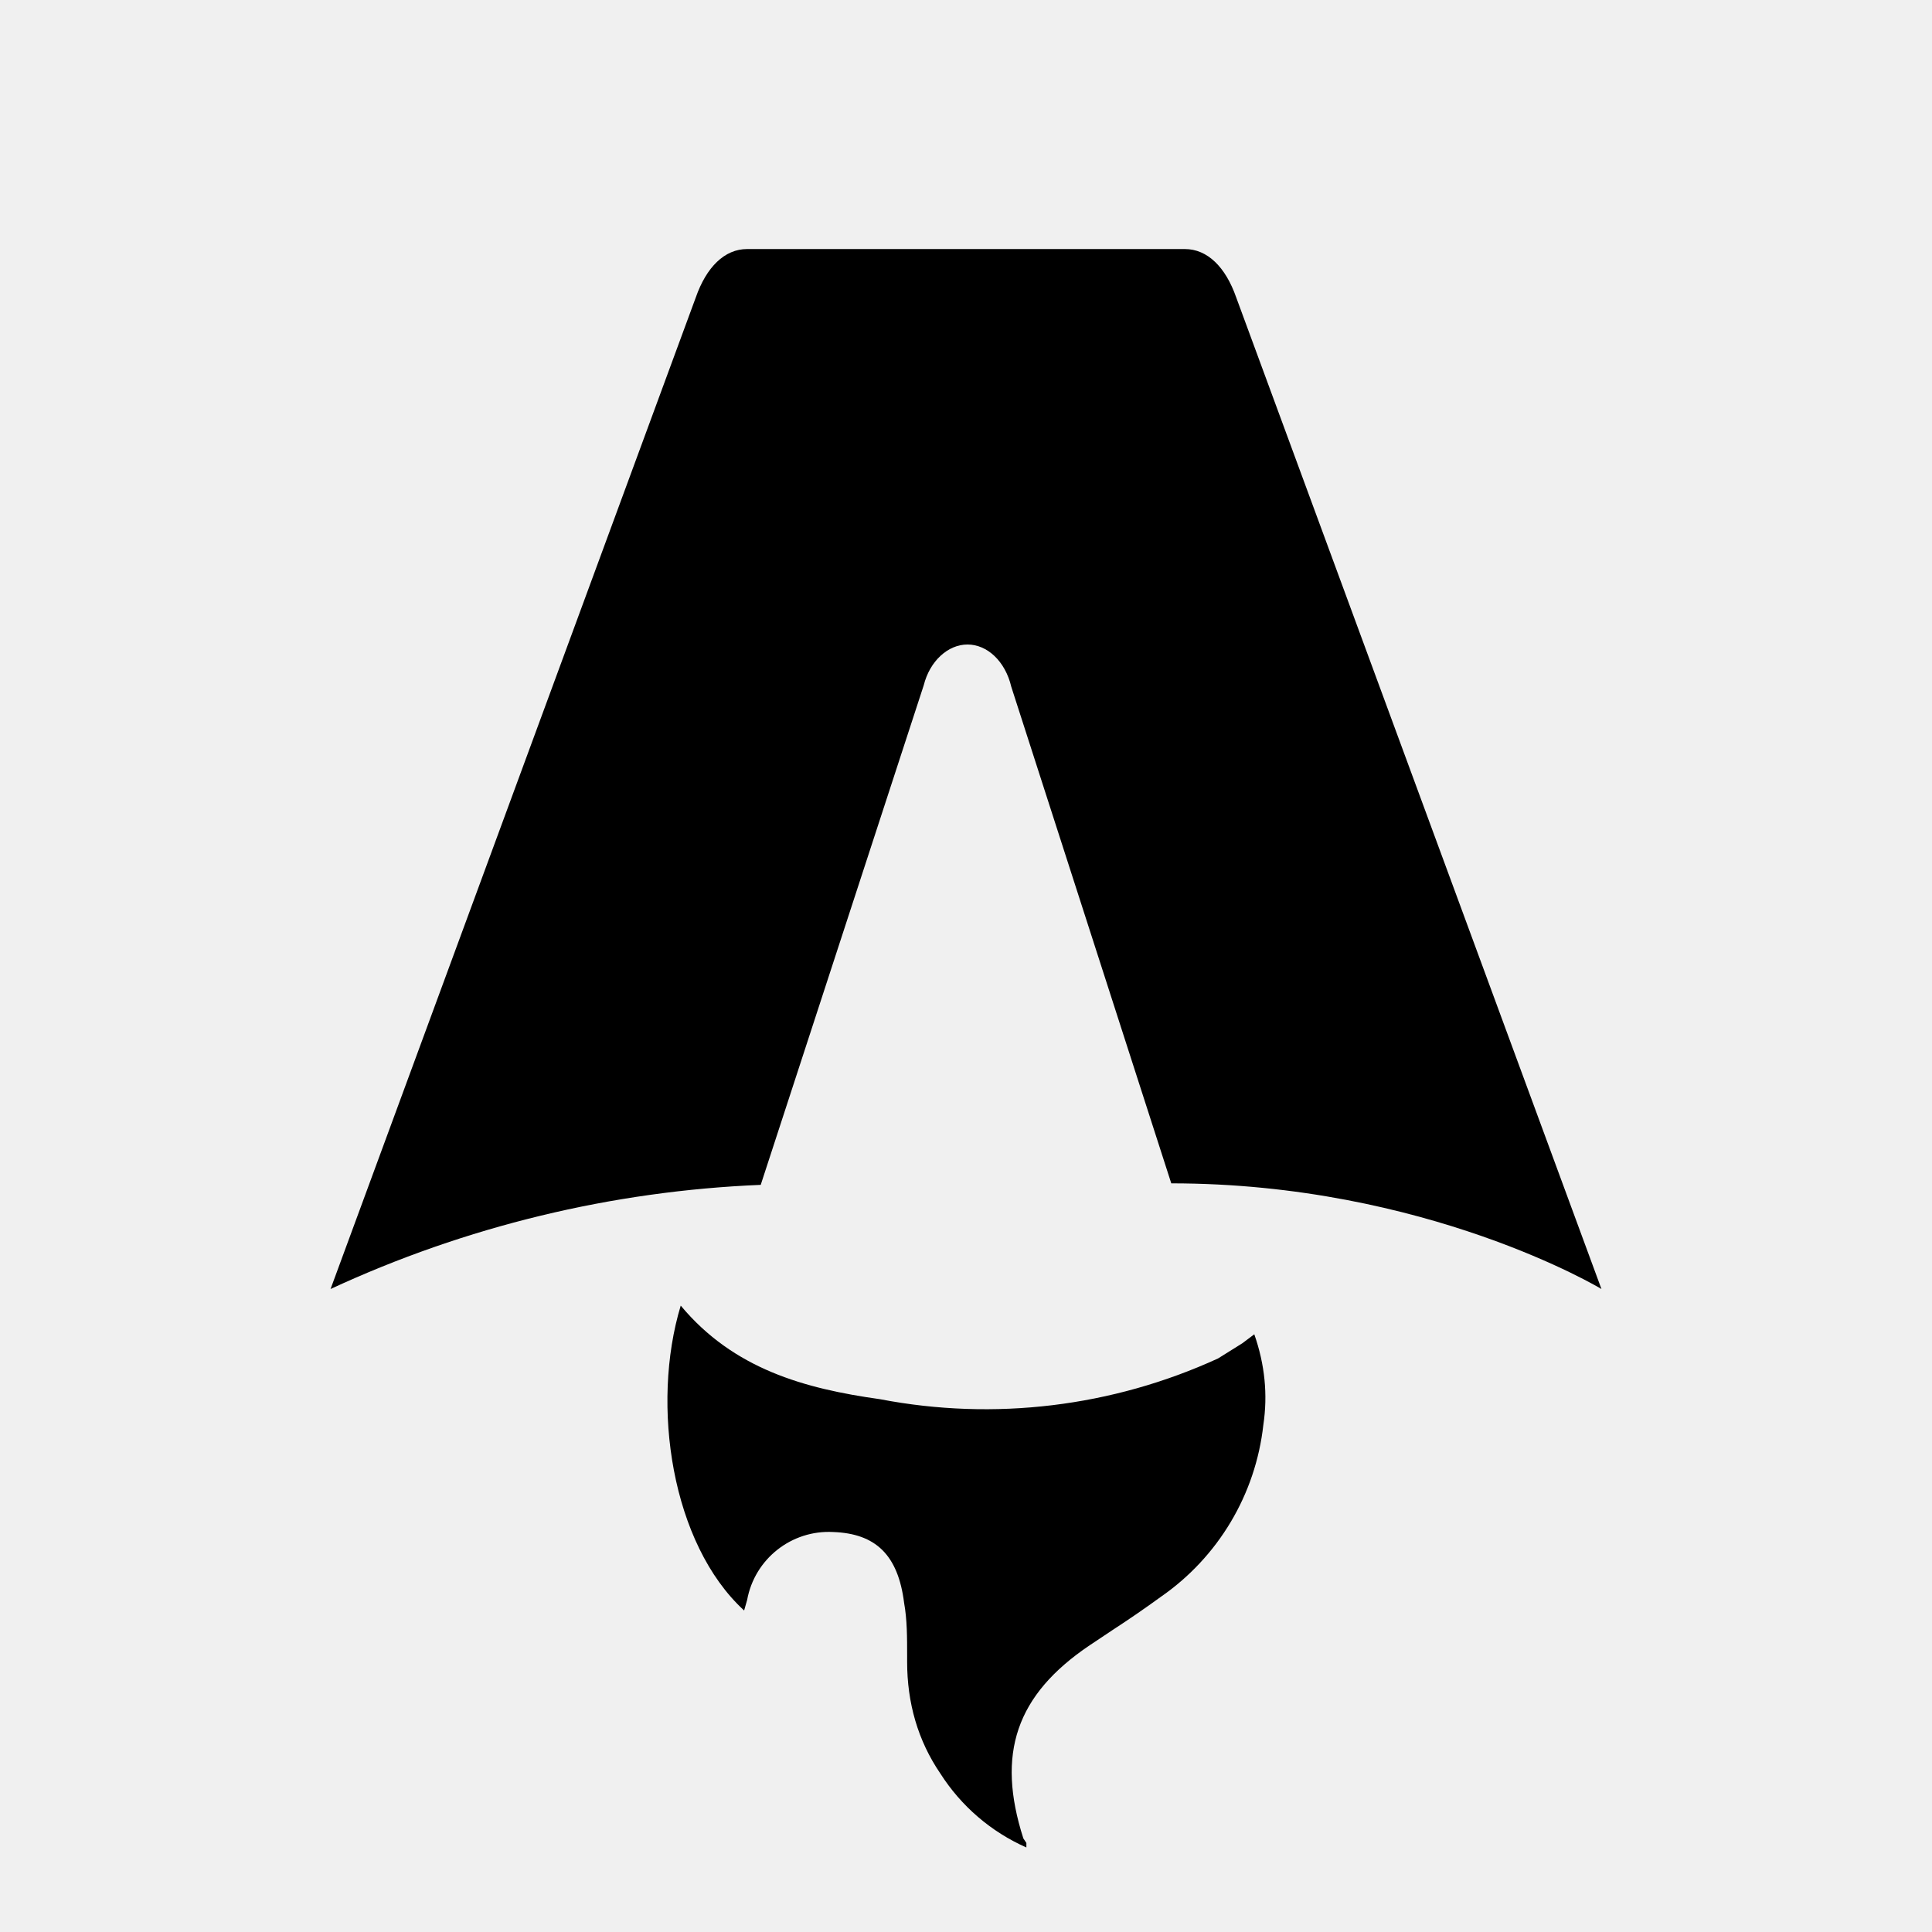
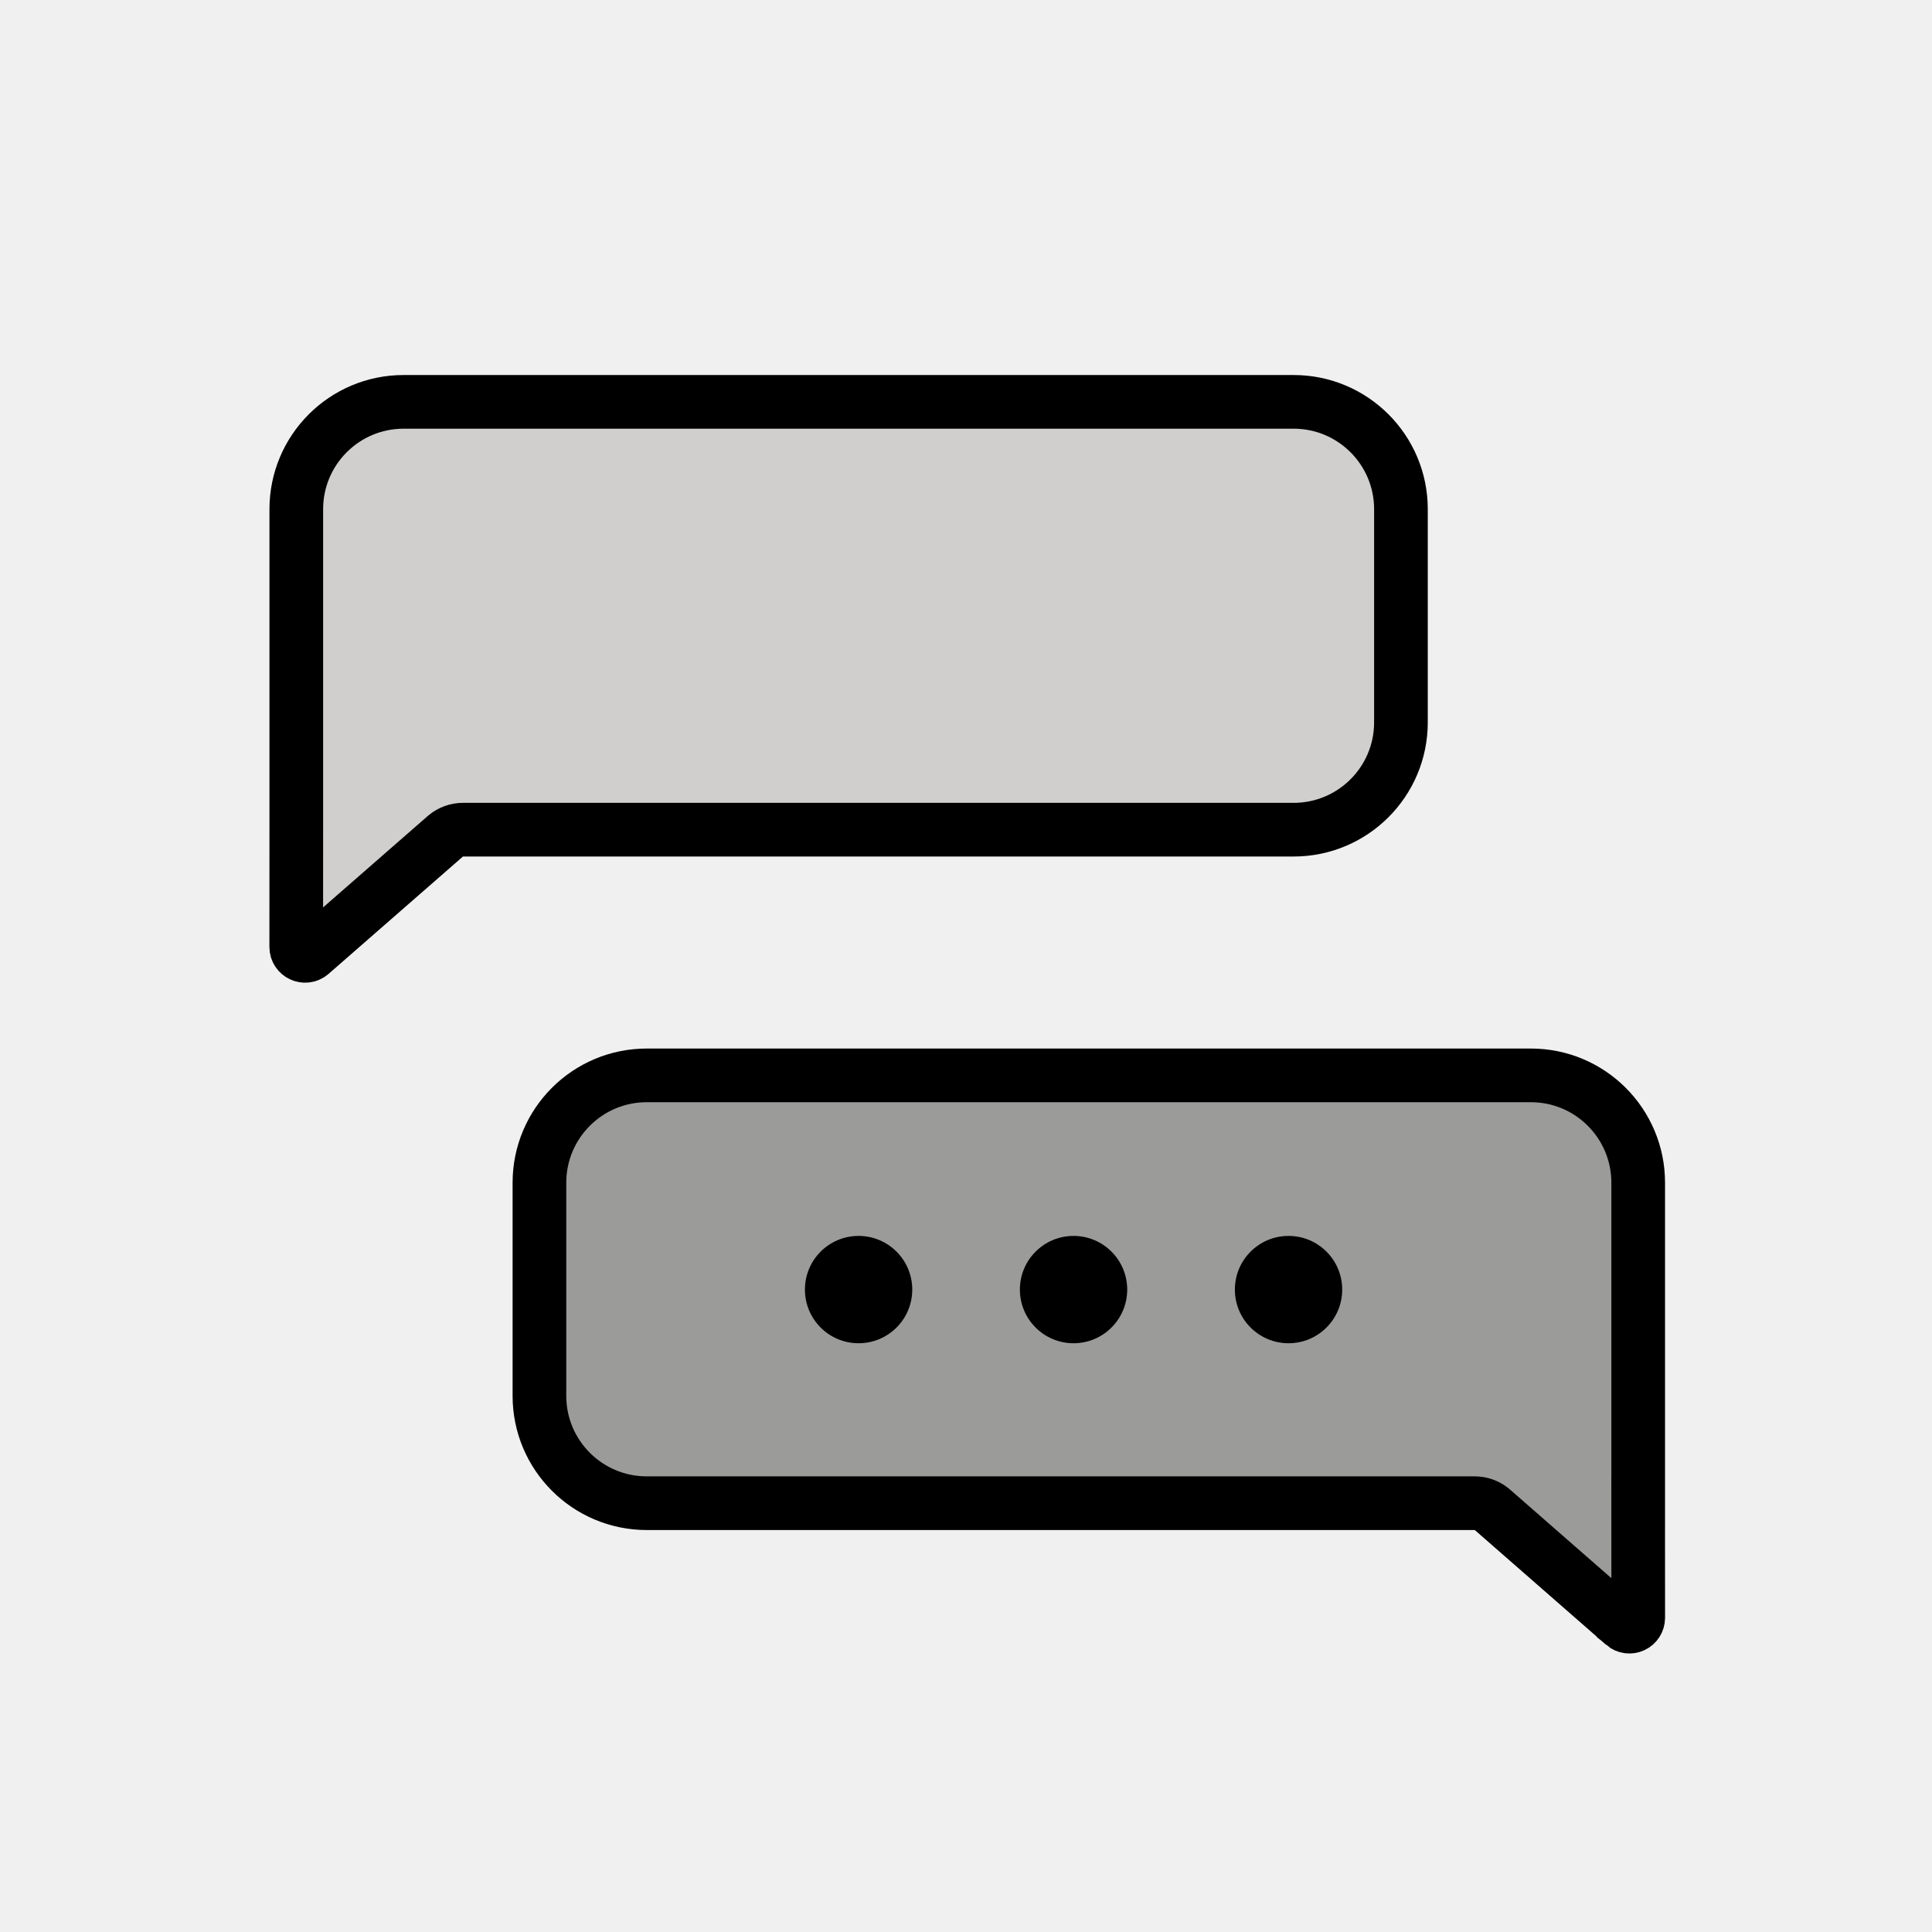
- <svg xmlns="http://www.w3.org/2000/svg" fill="none" viewBox="0 0 128 128">
-   <path d="M50.4 78.5a75.1 75.1 0 0 0-28.5 6.9l24.2-65.7c.7-2 1.9-3.2 3.4-3.2h29c1.5 0 2.7 1.2 3.4 3.2l24.2 65.7s-11.6-7-28.5-7L67 45.5c-.4-1.7-1.6-2.8-2.9-2.8-1.3 0-2.5 1.1-2.9 2.7L50.4 78.5Zm-1.1 28.2Zm-4.2-20.2c-2 6.6-.6 15.8 4.2 20.2a17.5 17.5 0 0 1 .2-.7 5.5 5.5 0 0 1 5.7-4.5c2.8.1 4.3 1.5 4.7 4.7.2 1.1.2 2.3.2 3.5v.4c0 2.7.7 5.2 2.2 7.4a13 13 0 0 0 5.7 4.9v-.3l-.2-.3c-1.8-5.6-.5-9.5 4.4-12.8l1.5-1a73 73 0 0 0 3.2-2.2 16 16 0 0 0 6.8-11.4c.3-2 .1-4-.6-6l-.8.6-1.6 1a37 37 0 0 1-22.4 2.7c-5-.7-9.7-2-13.2-6.2Z" />
-   <style>
-         path { fill: #000; }
-         @media (prefers-color-scheme: dark) {
-             path { fill: #FFF; }
-         }
-     </style>
+ <svg xmlns="http://www.w3.org/2000/svg" viewBox="0 0 72 72">
+   <path fill="#D0CFCE" d="M15.042 14.976a4 4 0 0 0-4 4V30.76l-.002 4.531c0 .28.328.434.543.253l5.026-4.39a1 1 0 0 1 .644-.234h30.956a4 4 0 0 0 4-4v-7.944a4 4 0 0 0-4-4H15.042z" />
+   <path fill="#9B9B9A" d="M60.51 60.544a.33.33 0 0 0 .542-.252l-.002-4.27h.001V44.076a4 4 0 0 0-4-4H24.103a4 4 0 0 0-4 4v7.944a4 4 0 0 0 4 4h30.858a1 1 0 0 1 .644.235l4.905 4.288z" />
+   <path fill="none" stroke="#000" stroke-miterlimit="10" stroke-width="2" d="M15.042 14.976a4 4 0 0 0-4 4V30.76l-.002 4.531c0 .28.328.434.543.253l5.026-4.39a1 1 0 0 1 .644-.234h30.956a4 4 0 0 0 4-4v-7.944a4 4 0 0 0-4-4H15.042zM60.51 60.544a.33.33 0 0 0 .542-.252l-.002-4.27h.001V44.076a4 4 0 0 0-4-4H24.103a4 4 0 0 0-4 4v7.944a4 4 0 0 0 4 4h30.858a1 1 0 0 1 .644.235l4.905 4.288z" />
+   <circle cx="31.997" cy="48.059" r="2" />
+   <circle cx="40.008" cy="48.059" r="2" />
+   <circle cx="48.02" cy="48.059" r="2" />
</svg>
